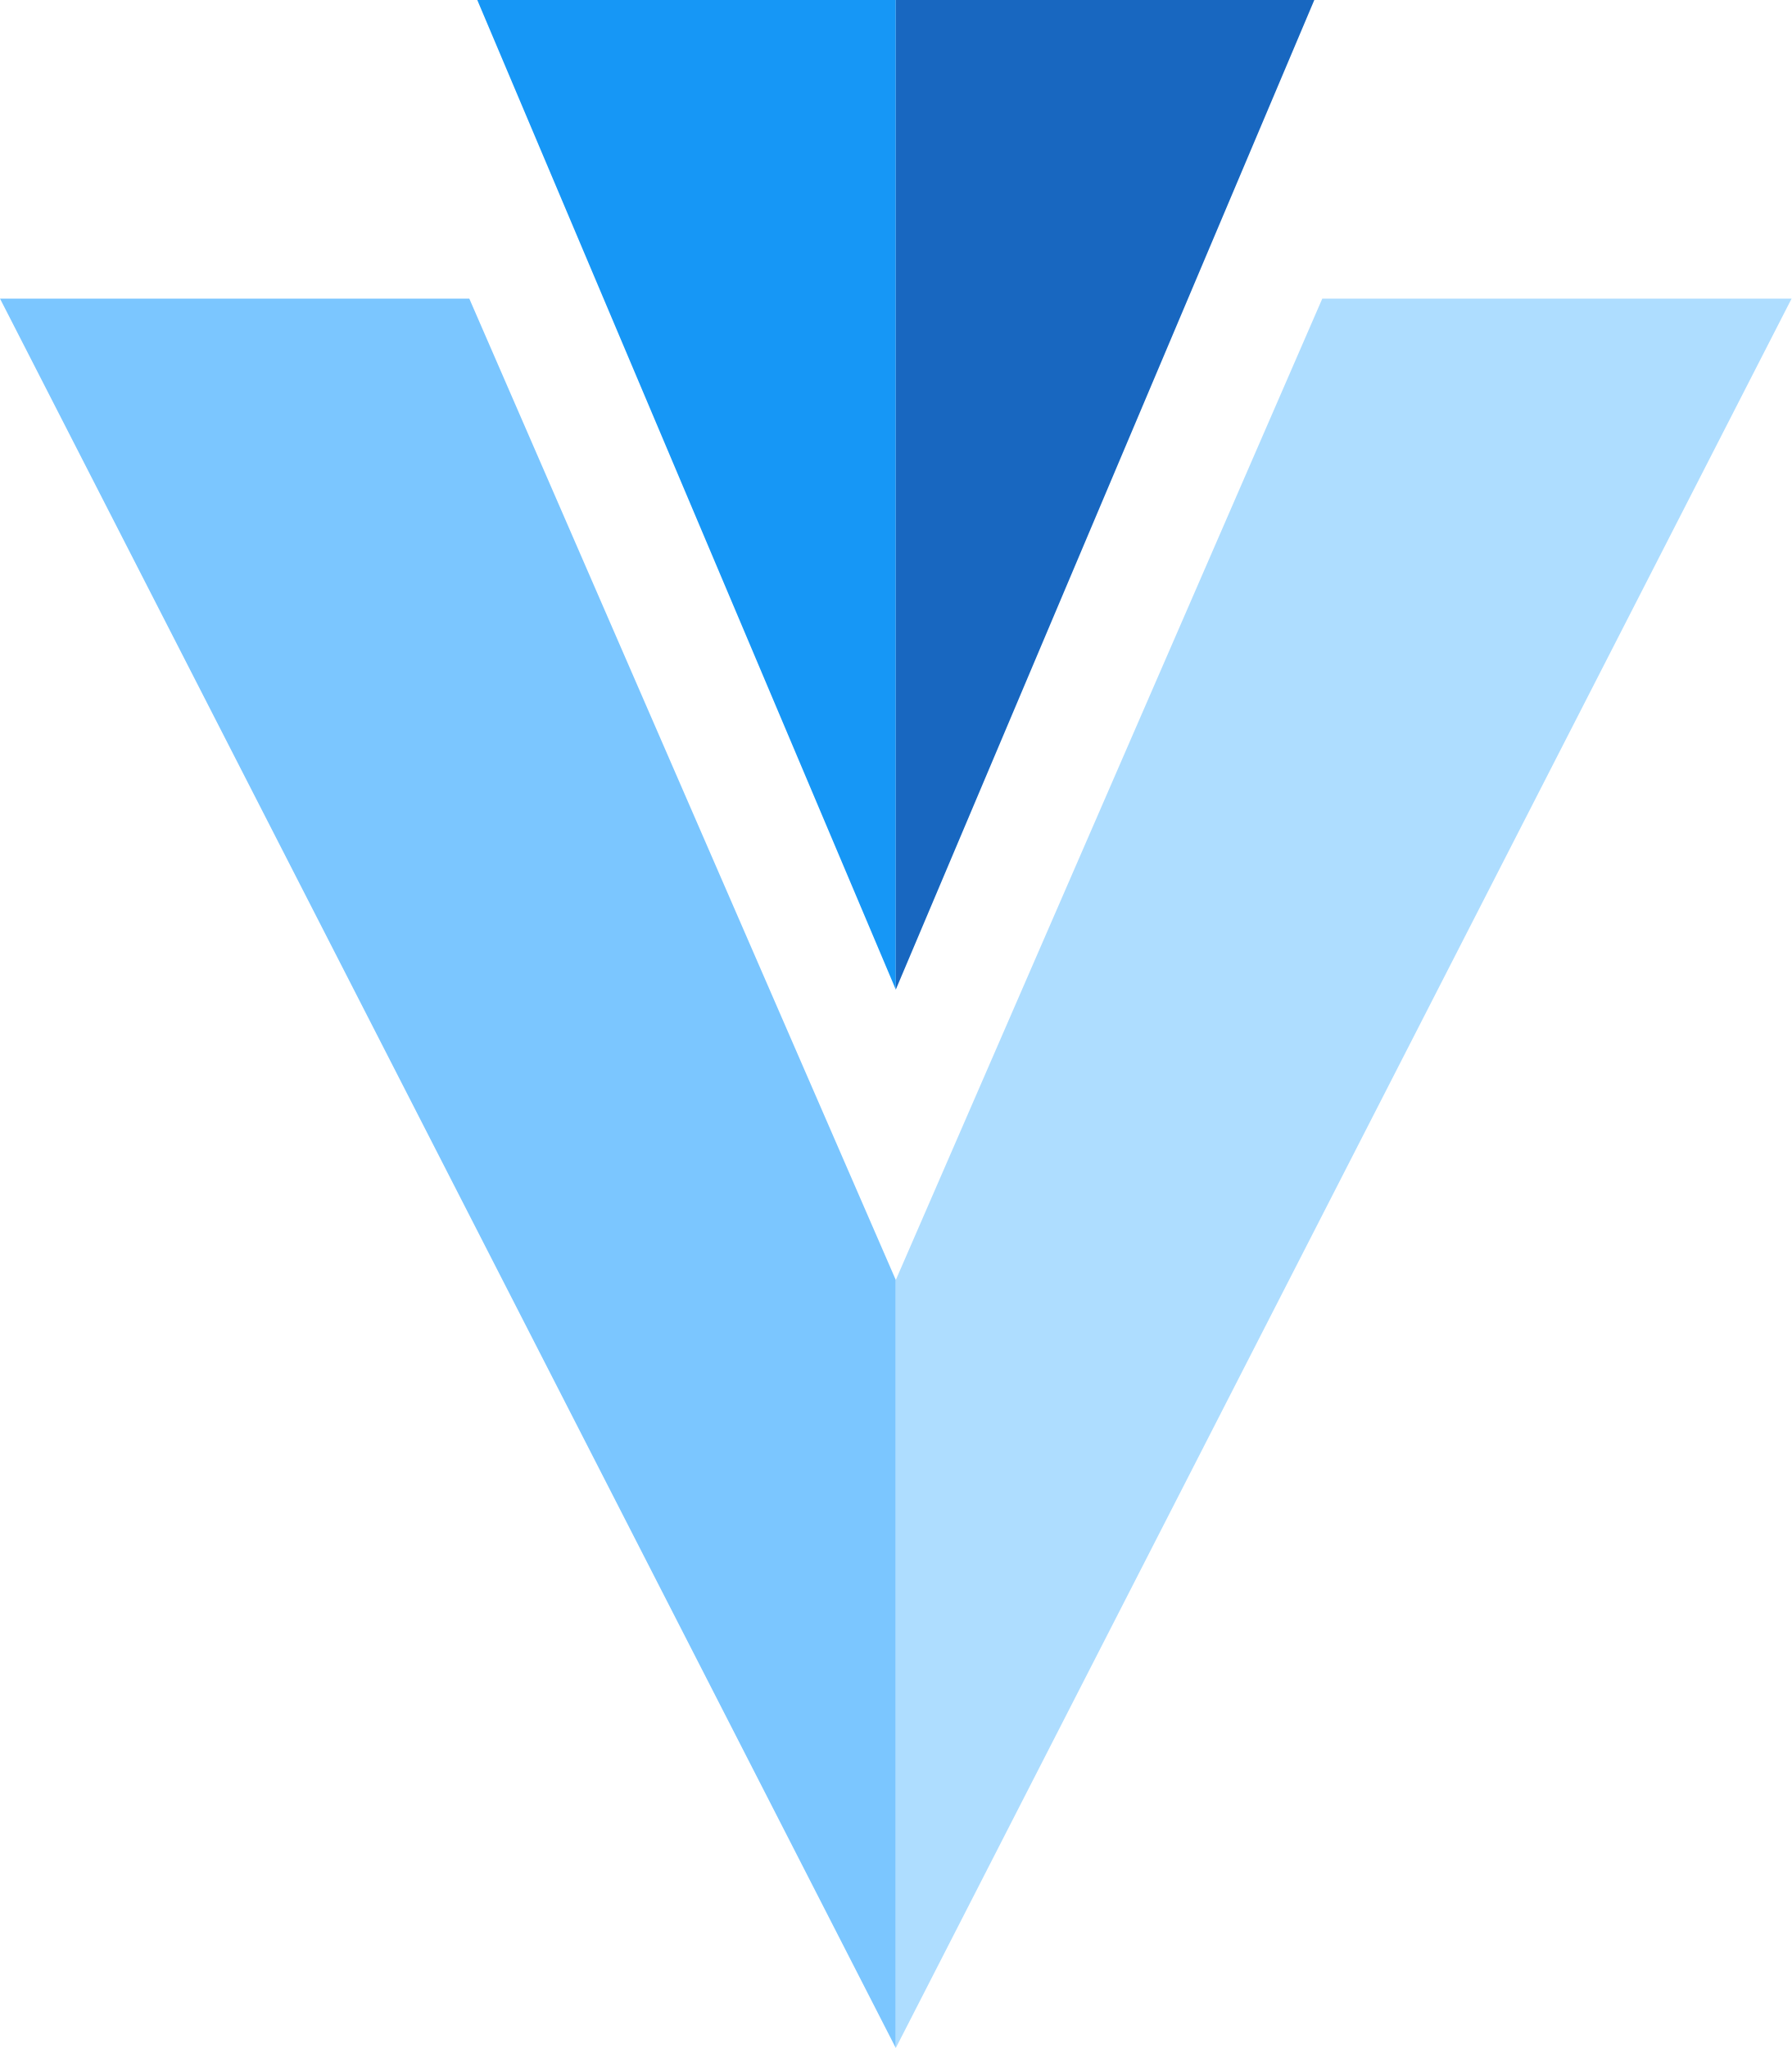
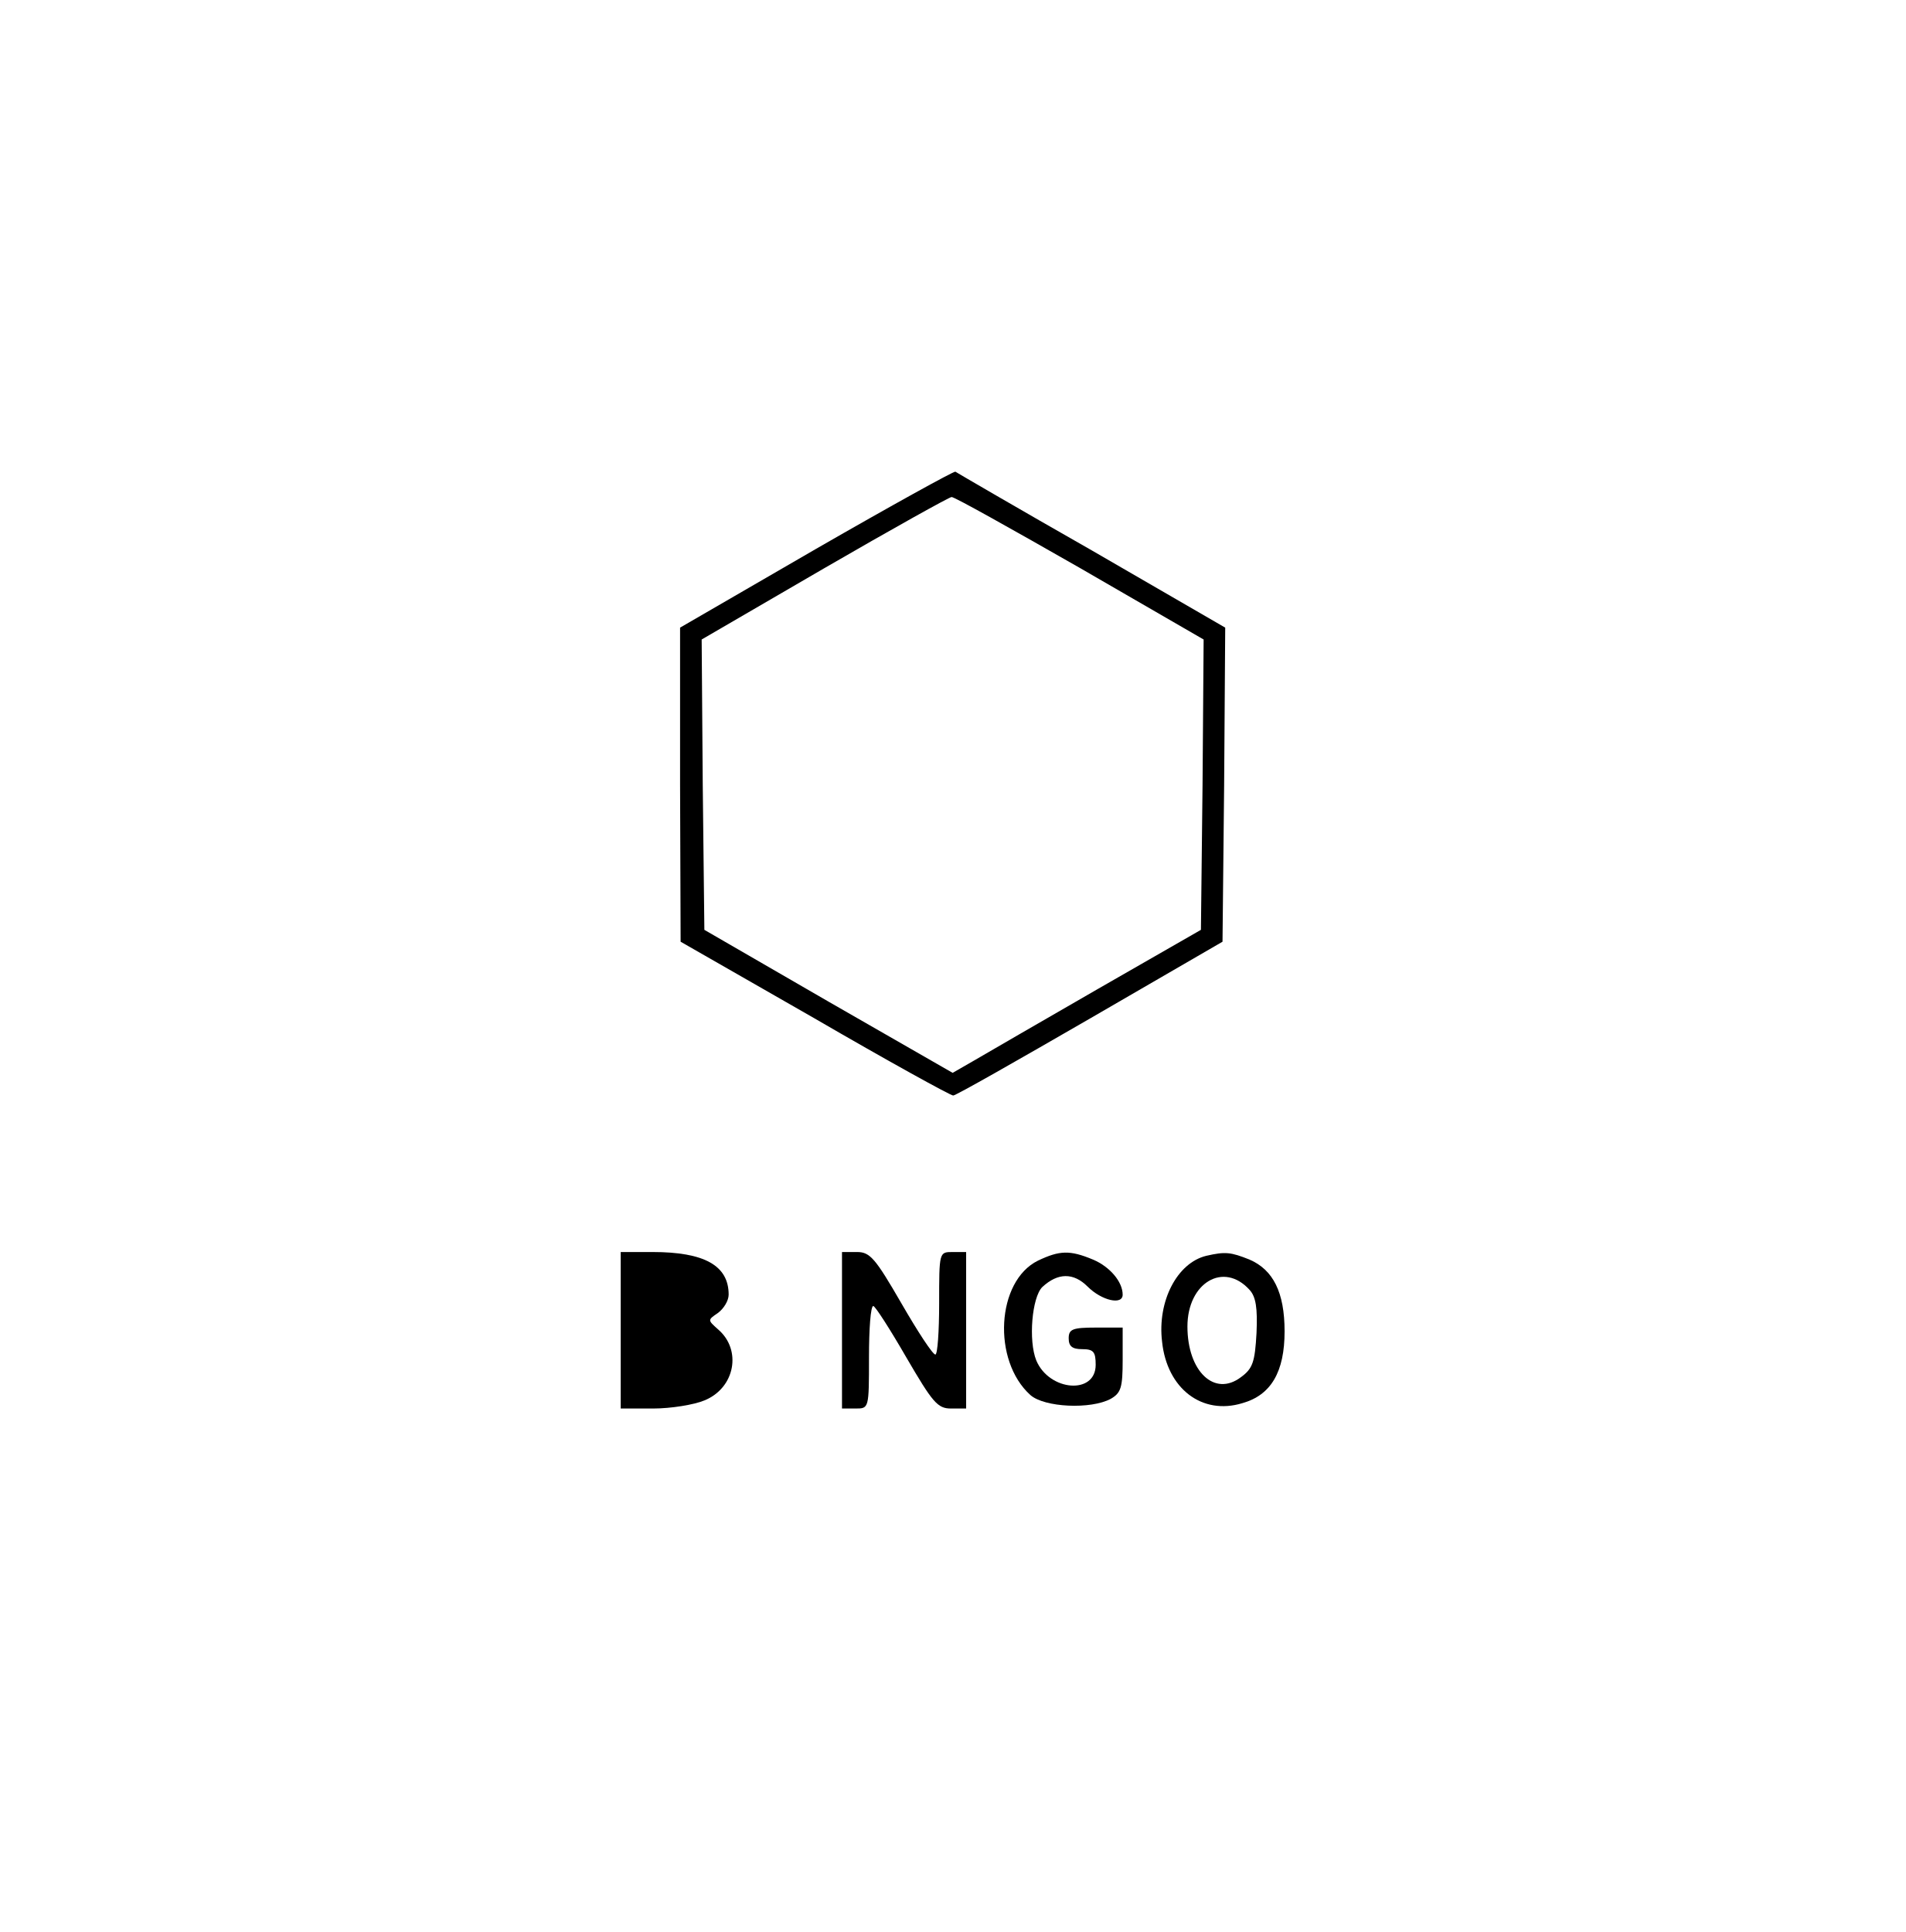
- <svg xmlns="http://www.w3.org/2000/svg" id="Layer_1" data-name="Layer 1" viewBox="0 0 87.5 100">
-   <defs>
-     <style>.cls-1{fill:#1697f6;}.cls-2{fill:#7bc6ff;}.cls-3{fill:#1867c0;}.cls-4{fill:#aeddff;}</style>
-   </defs>
-   <polyline class="cls-1" points="43.75 0 23.31 0 43.75 48.32" />
-   <polygon class="cls-2" points="43.75 62.5 43.75 100 0 14.58 22.92 14.58 43.75 62.5" />
-   <polyline class="cls-3" points="43.75 0 64.19 0 43.75 48.32" />
-   <polygon class="cls-4" points="64.58 14.58 87.5 14.58 43.75 100 43.75 62.5 64.58 14.58" />
+ <svg xmlns="http://www.w3.org/2000/svg" version="1.0" width="353pt" height="358pt" viewBox="0 0 353 358" preserveAspectRatio="xMidYMid meet">
+   <g transform="translate(0,358) scale(0.1,-0.1)" fill="#000000" stroke="none">
+     <path d="M1512 2563 l-252 -146 0 -291 1 -291 248 -142 c136 -79 252 -143 257 -143 5 0 119 65 254 143 l245 142 3 291 2 291 -247 143 c-137 78 -250 144 -253 146 -3 1 -119 -63 -258 -143z m488 -35 l230 -133 -2 -269 -3 -269 -190 -109 c-104 -60 -208 -120 -230 -133 l-40 -23 -230 132 -230 133 -3 269 -2 269 227 132 c126 73 232 132 236 132 4 1 111 -59 237 -131z" />
+     <path d="M1150 1115 l0 -145 60 0 c33 0 76 7 95 15 57 23 70 94 25 132 -19 17 -19 17 0 30 11 8 20 23 20 34 0 54 -45 79 -141 79 l-59 0 0 -145z" />
+     <path d="M1560 1115 l0 -145 25 0 c25 0 25 0 25 95 0 52 3 95 8 95 4 -1 31 -43 61 -95 49 -84 58 -95 83 -95 l28 0 0 145 0 145 -25 0 c-25 0 -25 0 -25 -95 0 -52 -3 -95 -7 -95 -5 0 -33 43 -63 95 -48 83 -58 95 -82 95 l-28 0 0 -145z" />
+     <path d="M1923 1244 c-77 -38 -85 -185 -14 -249 26 -23 112 -27 149 -7 19 11 22 21 22 72 l0 60 -50 0 c-43 0 -50 -3 -50 -20 0 -15 7 -20 25 -20 21 0 25 -5 25 -29 0 -56 -86 -49 -110 8 -15 37 -8 117 11 136 29 27 58 27 84 1 26 -26 65 -35 65 -15 0 24 -24 52 -55 65 -43 18 -62 17 -102 -2z" />
+     <path d="M2235 1253 c-54 -13 -91 -84 -82 -159 9 -87 74 -137 149 -114 53 15 78 58 78 133 0 72 -21 114 -65 133 -35 14 -45 15 -80 7z m80 -63 c12 -13 15 -34 13 -80 -3 -54 -7 -66 -29 -82 -49 -37 -99 11 -99 94 0 81 67 121 115 68z" />
+   </g>
</svg>
